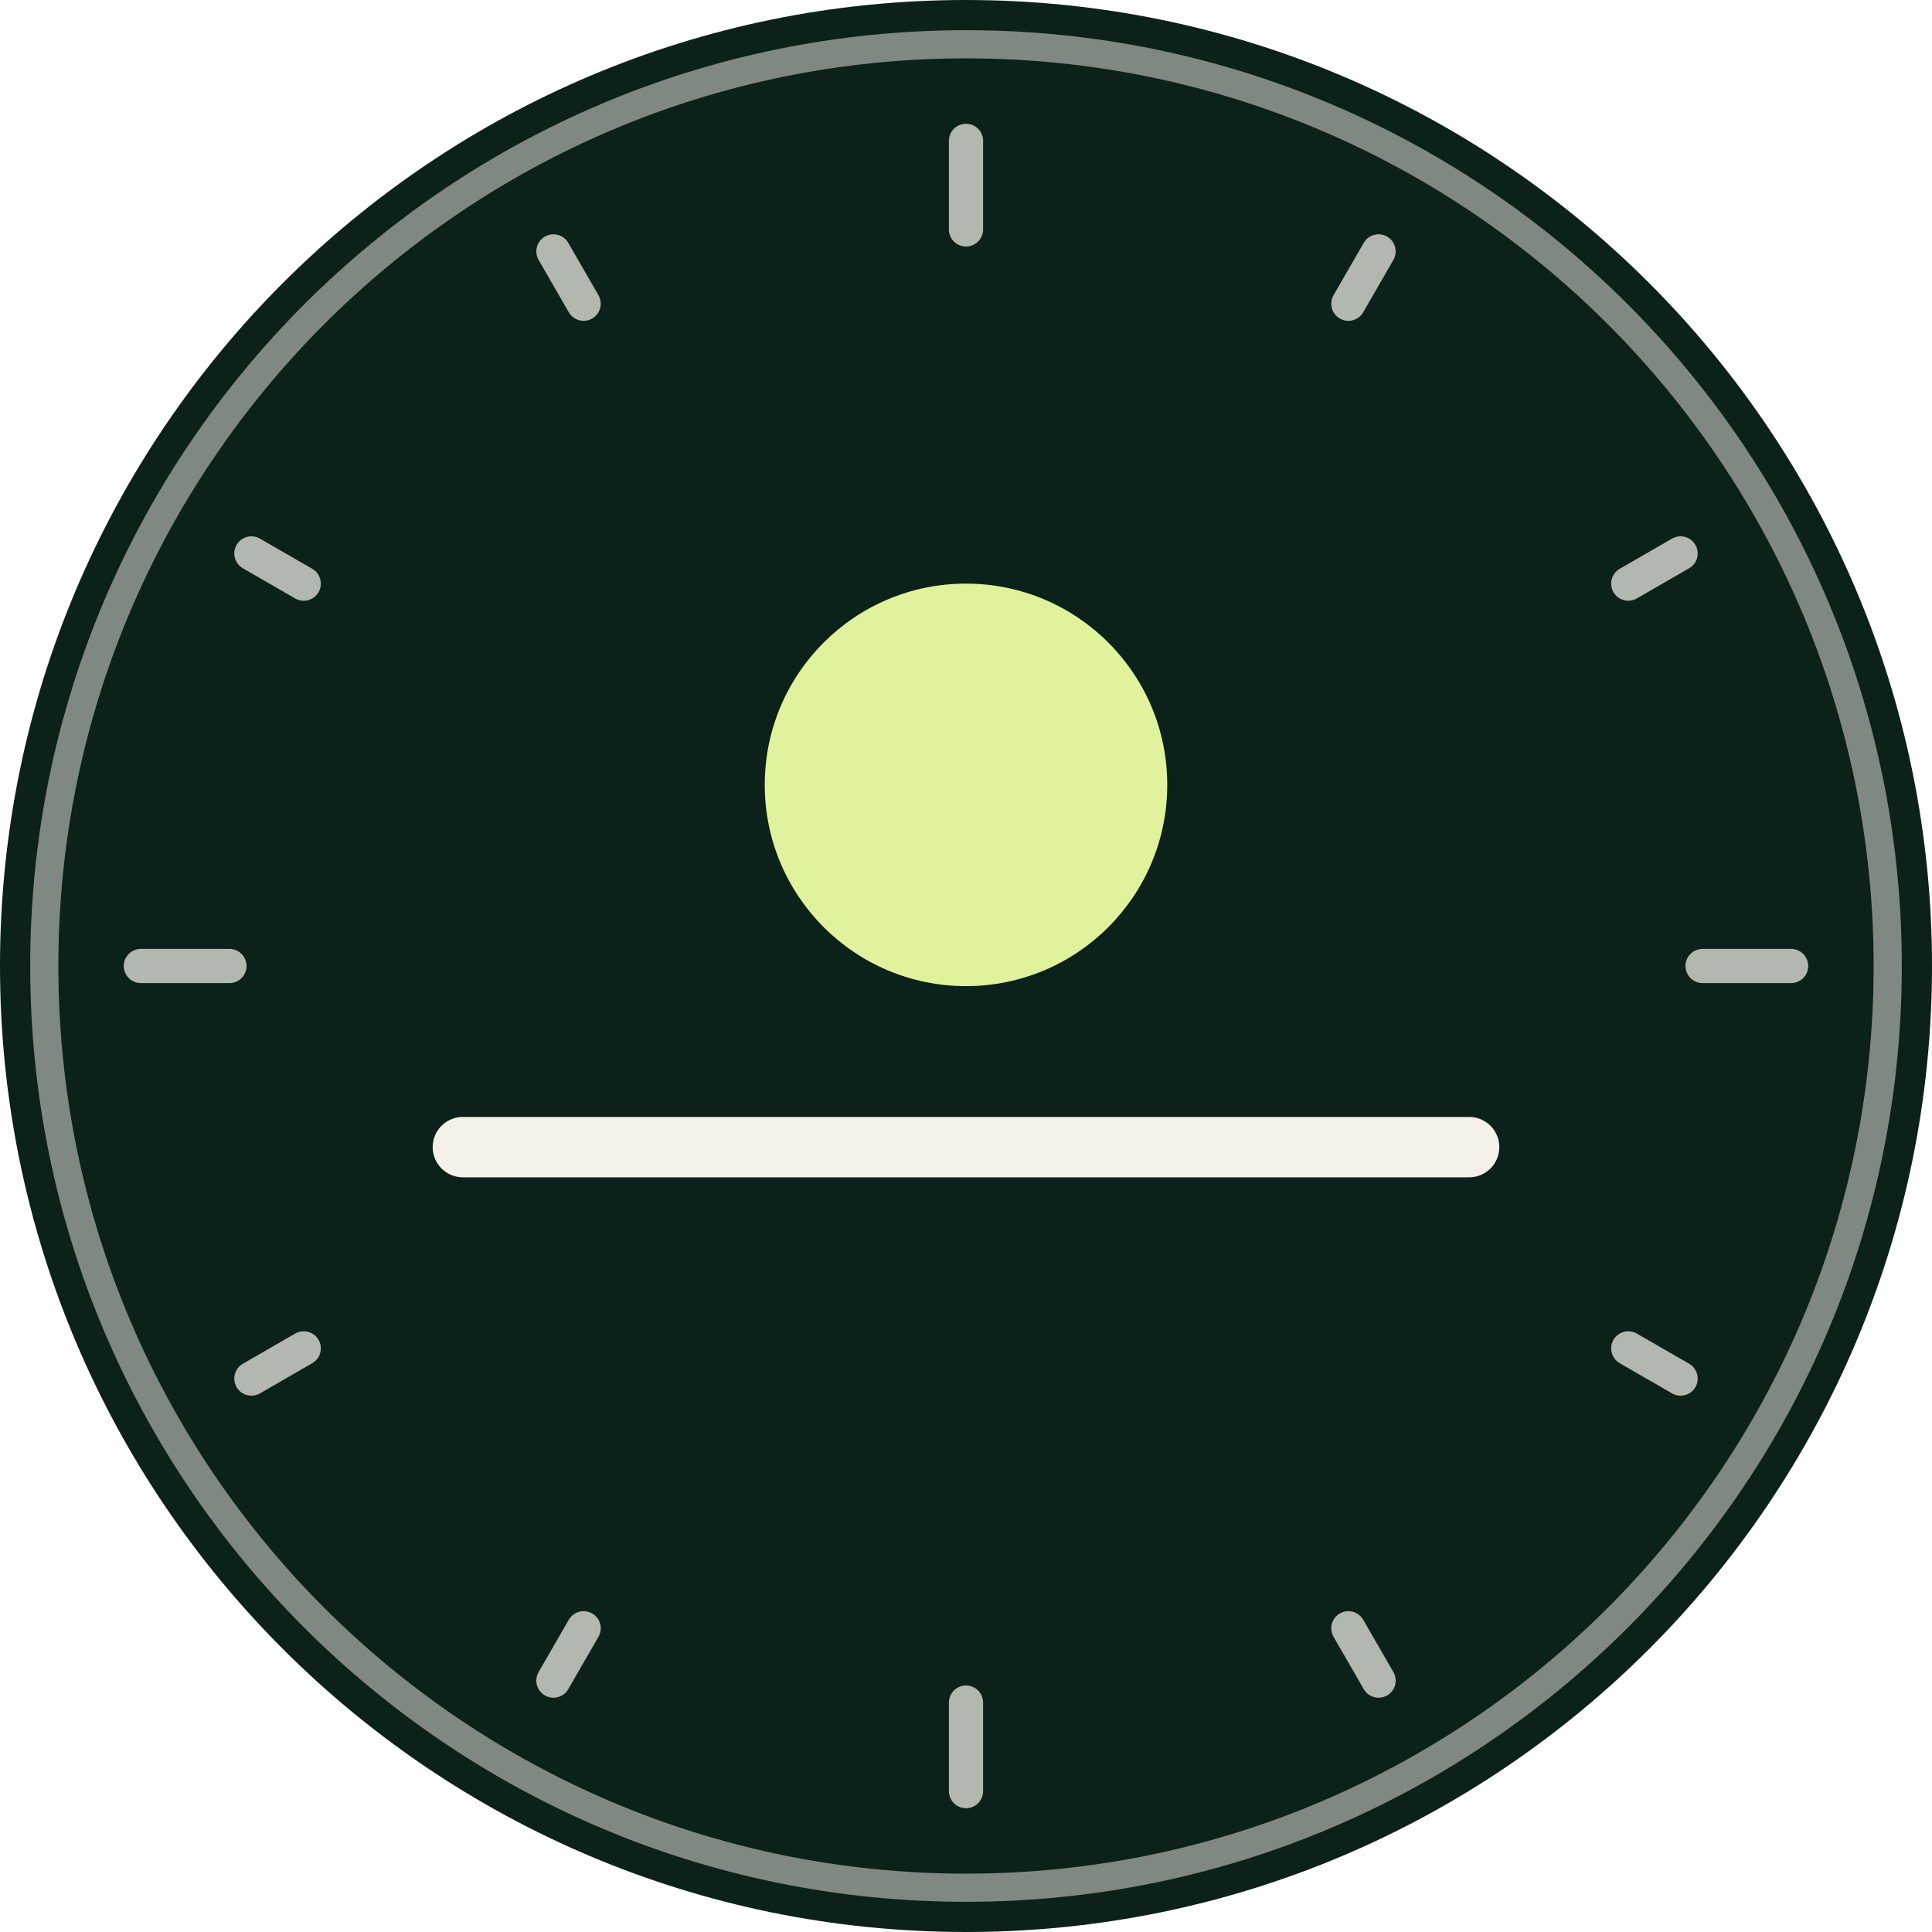
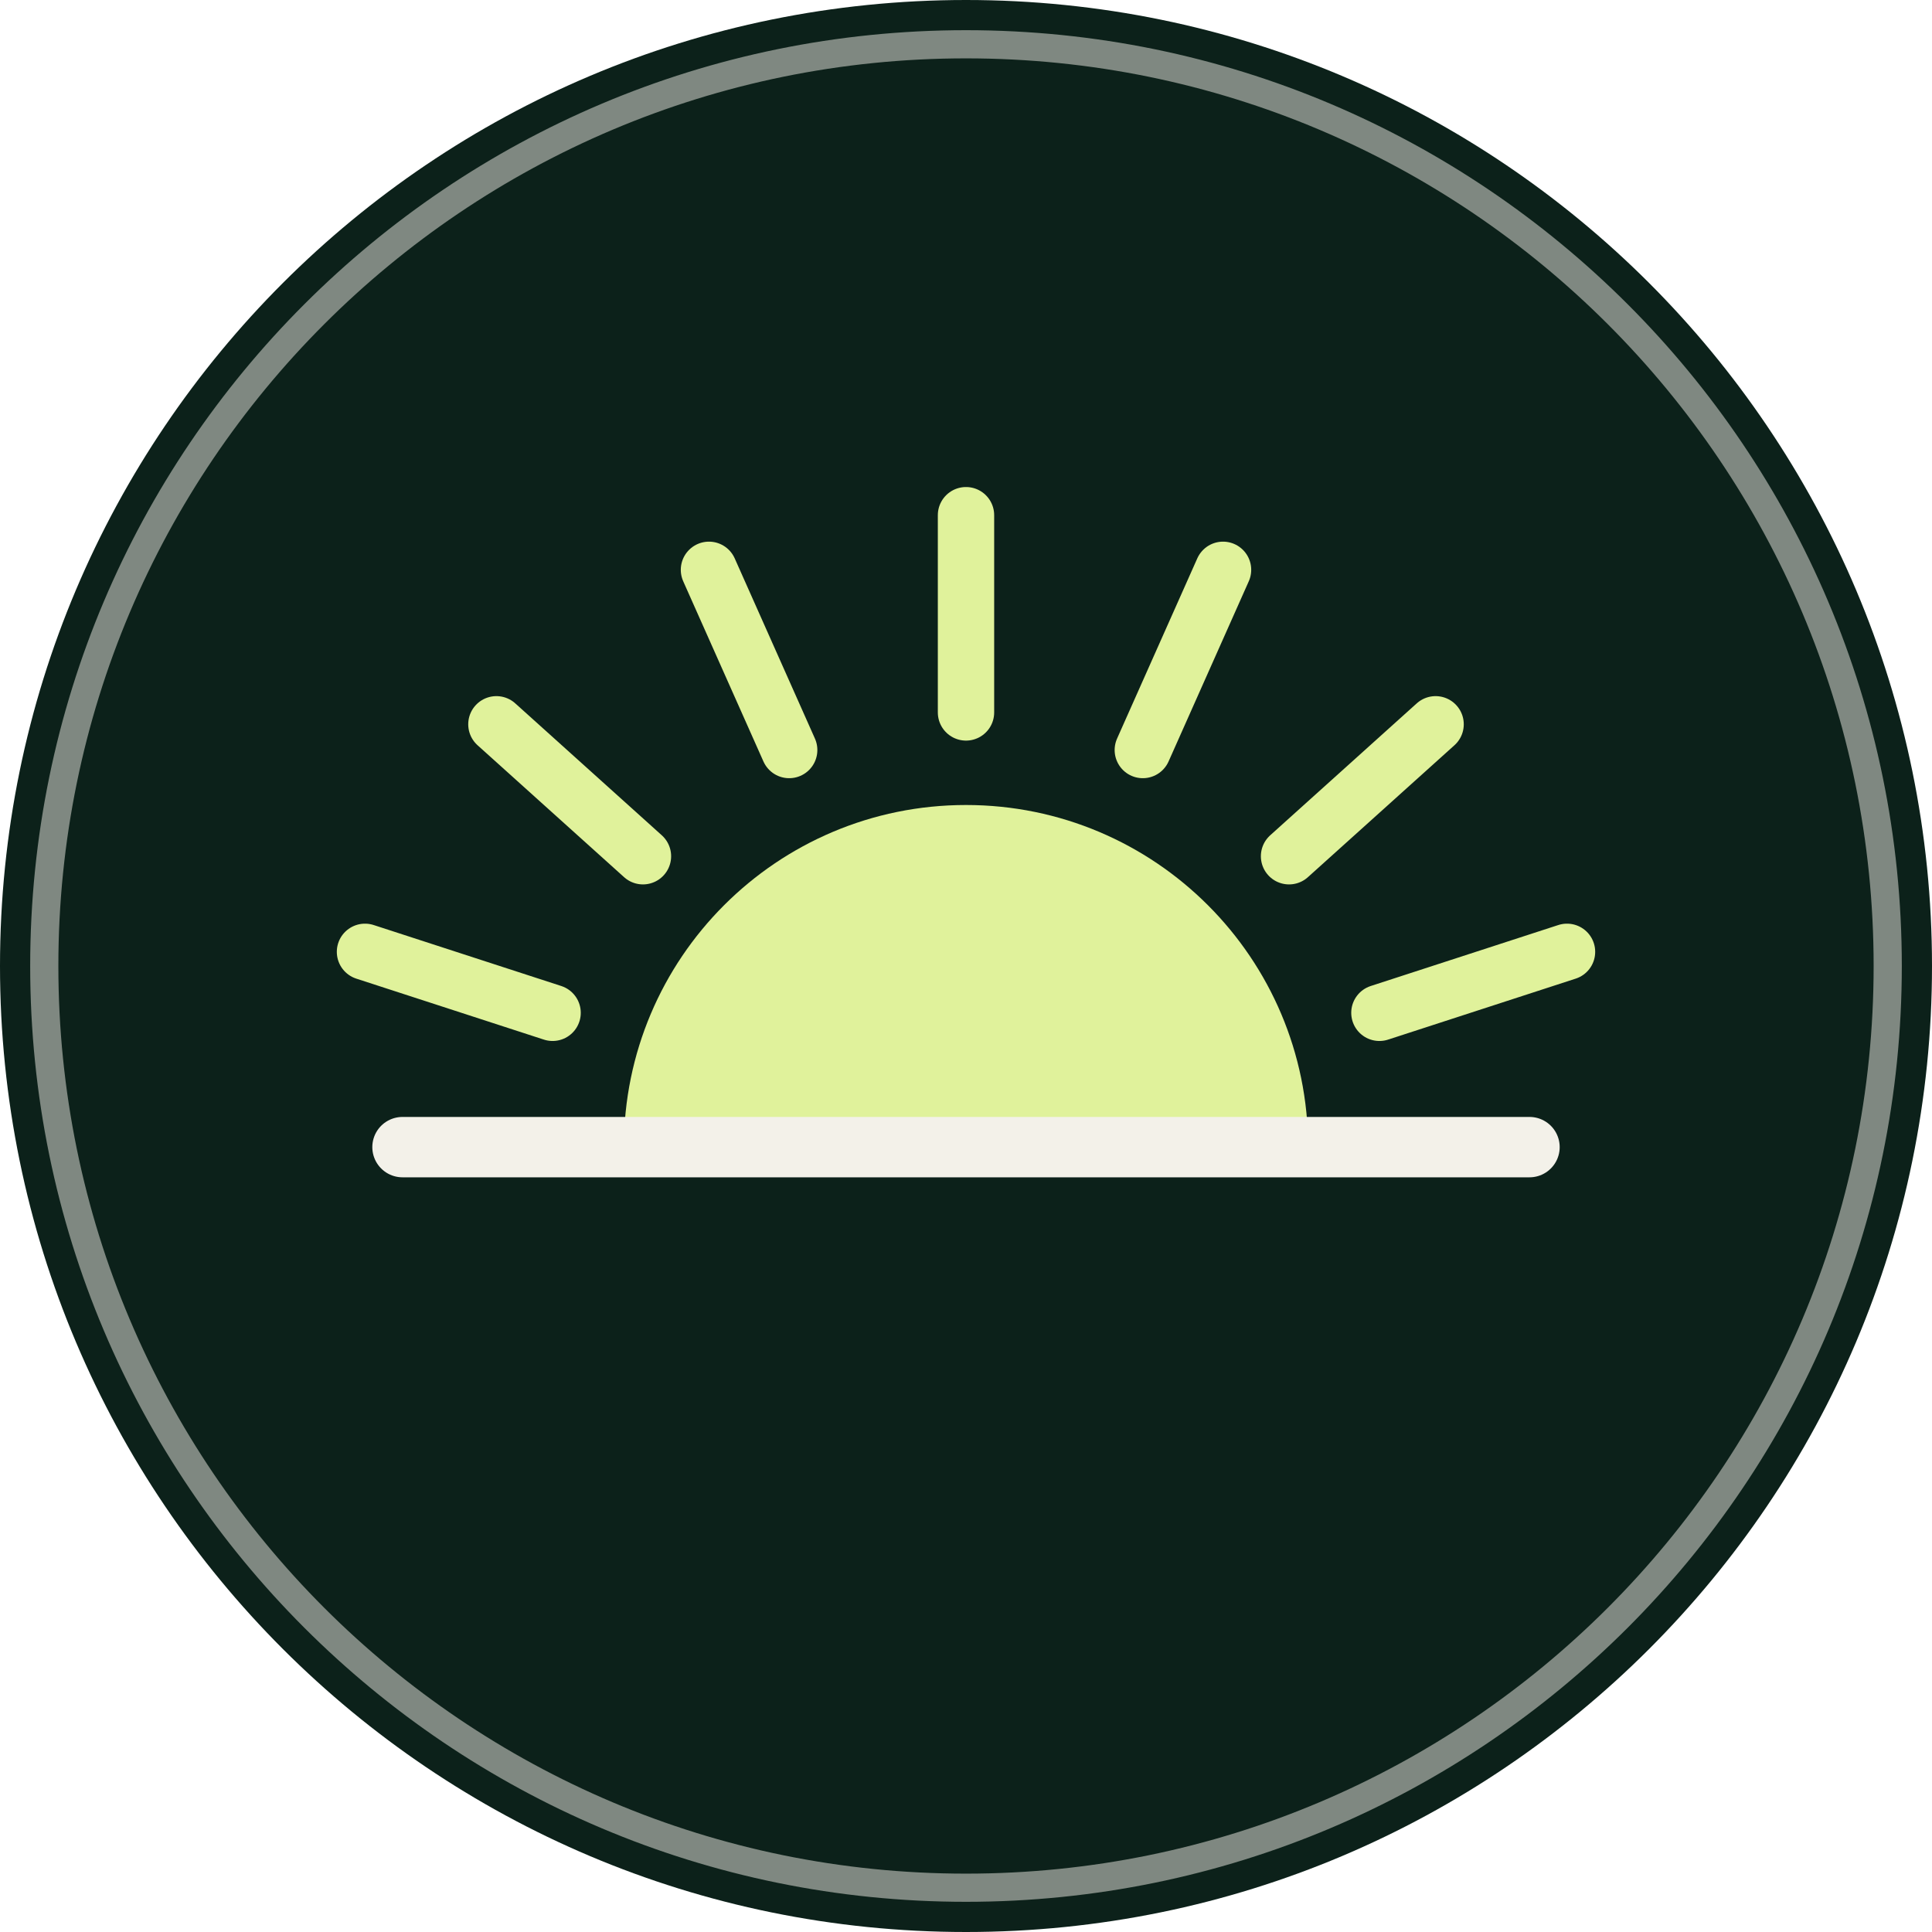
<svg xmlns="http://www.w3.org/2000/svg" width="48" height="48" viewBox="0 0 48 48">
  <circle cx="24" cy="24" r="24" fill="#0c211a" />
  <circle cx="24" cy="24" r="22.9" fill="none" stroke="#f3f1e9" stroke-opacity=".5" stroke-width=".7" />
-   <g fill="none" stroke="#f3f1e9" stroke-opacity=".72" stroke-width=".85" stroke-linecap="round">
-     <path d="M24.000 5.700L24.000 3.500" />
-     <path d="M33.500 7.546L34.250 6.246" />
-     <path d="M40.454 14.500L41.754 13.750" />
-     <path d="M42.300 24.000L44.500 24.000" />
-     <path d="M40.454 33.500L41.754 34.250" />
-     <path d="M33.500 40.454L34.250 41.754" />
-     <path d="M24.000 42.300L24.000 44.500" />
-     <path d="M14.500 40.454L13.750 41.754" />
-     <path d="M7.546 33.500L6.246 34.250" />
-     <path d="M5.700 24.000L3.500 24.000" />
-     <path d="M7.546 14.500L6.246 13.750" />
-     <path d="M14.500 7.546L13.750 6.246" />
+   <g data-sun-rays="" fill="none" stroke="#e0f29b" stroke-width="1.4" stroke-linecap="round">
+     <path d="M34.271 25.163L38.932 23.648" />
+     <path d="M32.026 21.273L35.667 17.995" />
+     <path d="M28.393 18.634L30.386 14.157" />
+     <path d="M24.000 17.700L24.000 12.800" />
+     <path d="M19.607 18.634L17.614 14.157" />
+     <path d="M15.974 21.273L12.333 17.995" />
+     <path d="M13.729 25.163L9.068 23.648" />
  </g>
-   <circle cx="24" cy="19.5" r="5" fill="#e0f29b" />
-   <path d="M11.5 28.5H36.5" fill="none" stroke="#f3f1e9" stroke-width="1.5" stroke-linecap="round" />
+   <path data-sun="" d="M15.5 28.5A8.5 8.5 0 0 1 32.5 28.5Z" fill="#e0f29b" />
+   <path data-horizon="" d="M10 28.5H38" fill="none" stroke="#f3f1e9" stroke-width="1.5" stroke-linecap="round" />
</svg>
